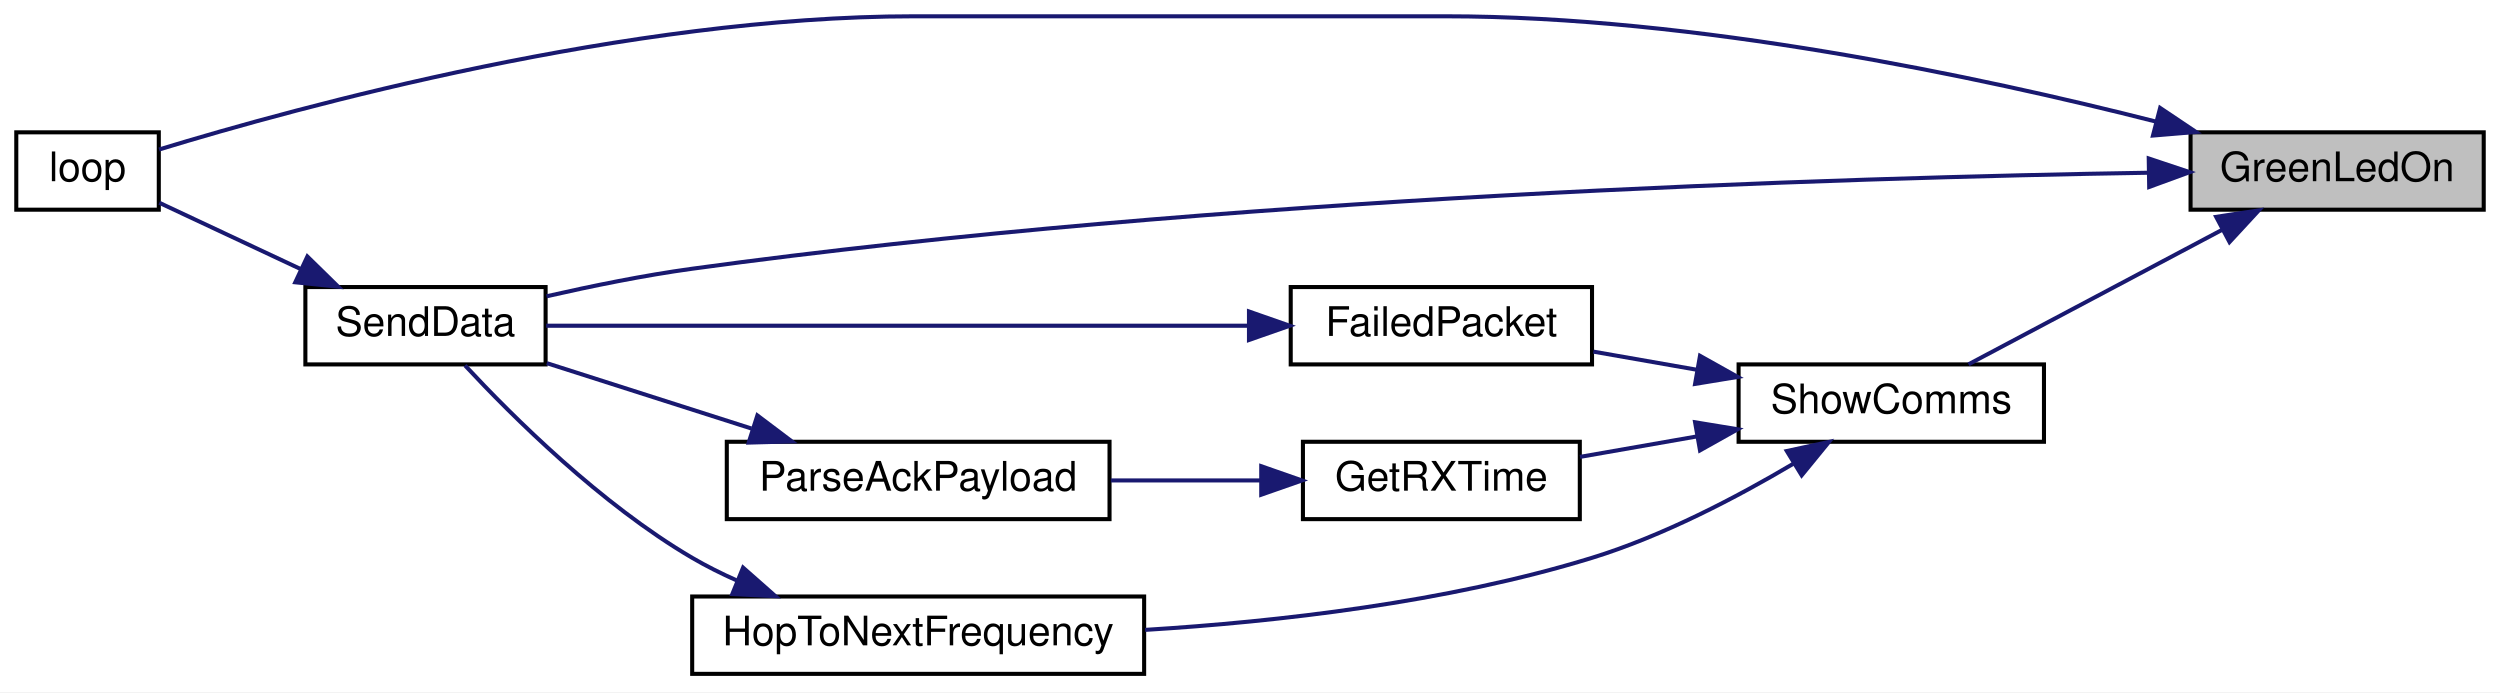
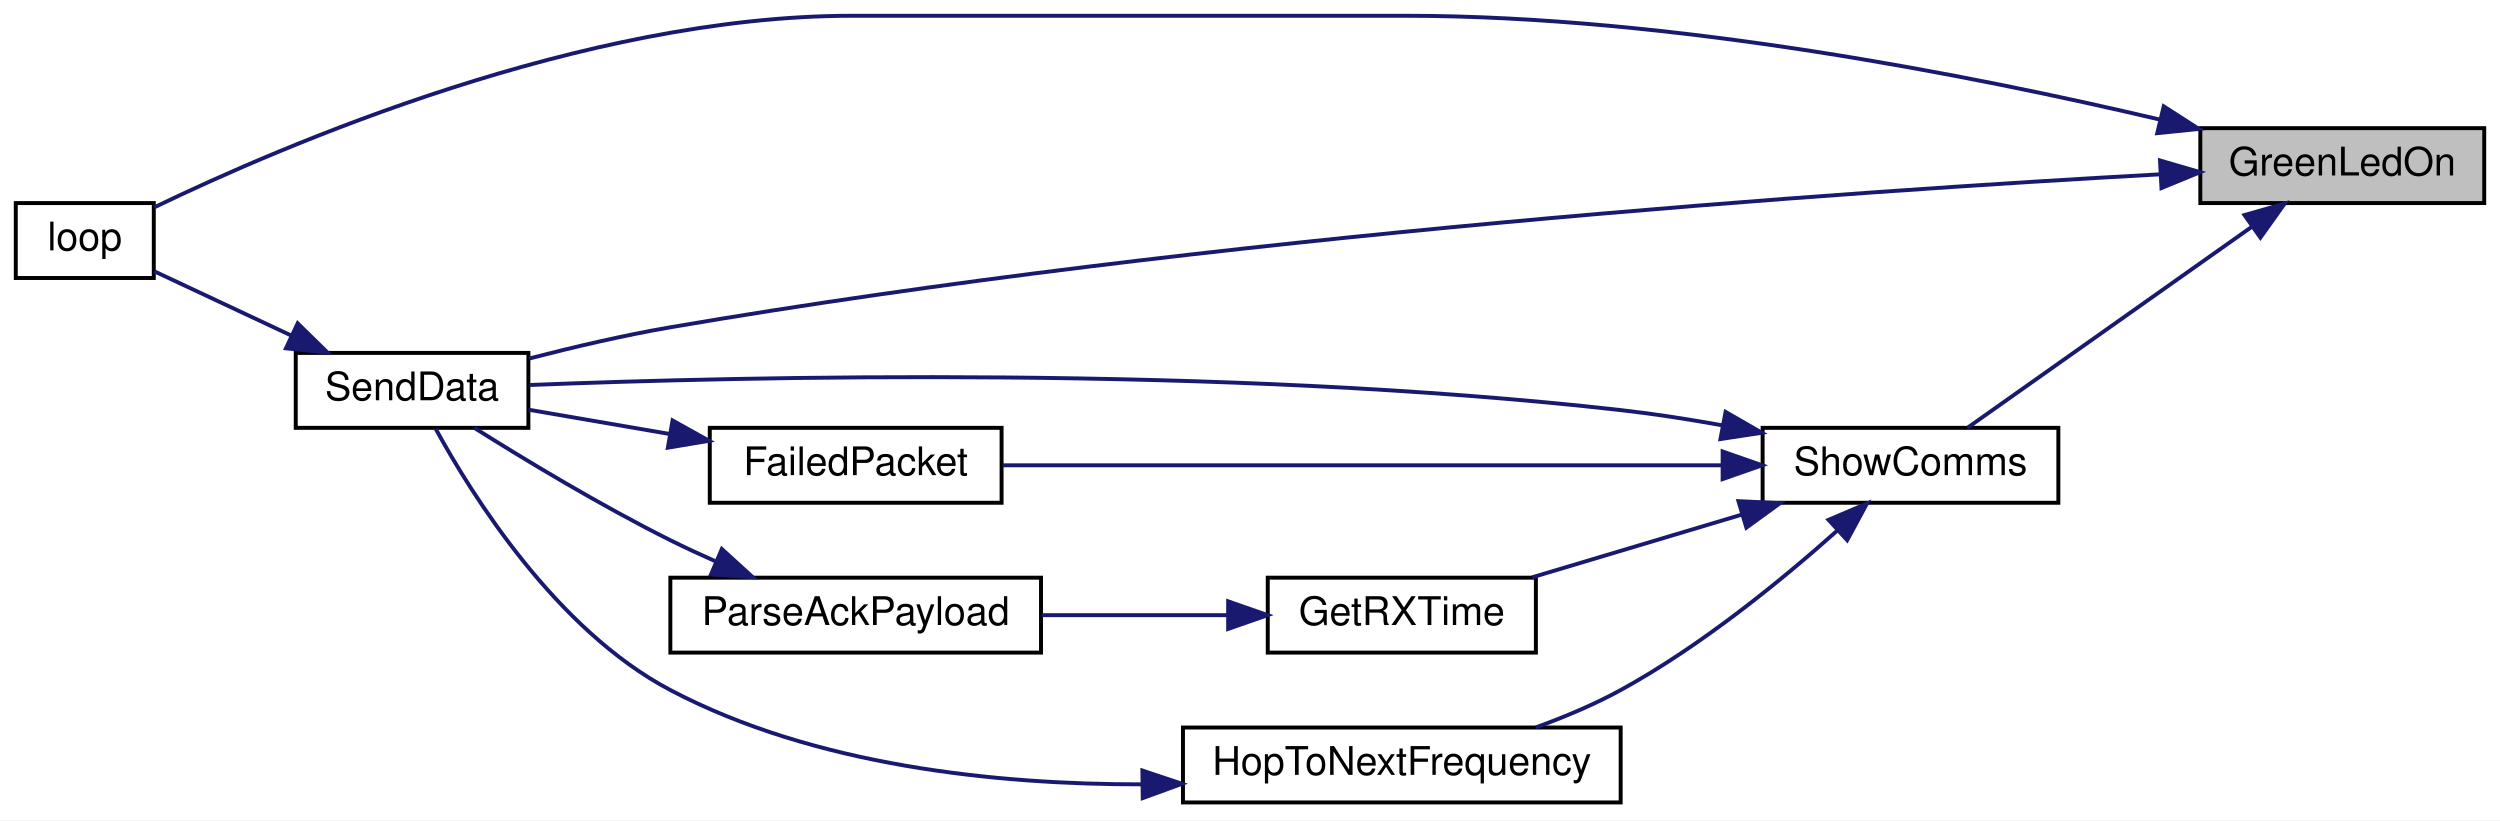
- <svg xmlns="http://www.w3.org/2000/svg" xmlns:xlink="http://www.w3.org/1999/xlink" width="614pt" height="170pt" viewBox="0.00 0.00 614.00 170.00">
-   <g id="graph0" class="graph" transform="scale(1 1) rotate(0) translate(4 166)">
-     <polygon fill="white" stroke="transparent" points="-4,4 -4,-166 610,-166 610,4 -4,4" />
+ <svg xmlns="http://www.w3.org/2000/svg" xmlns:xlink="http://www.w3.org/1999/xlink" width="634pt" height="208pt" viewBox="0.00 0.00 634.00 208.00">
+   <g id="graph0" class="graph" transform="scale(1 1) rotate(0) translate(4 204)">
+     <polygon fill="white" stroke="transparent" points="-4,4 -4,-204 630,-204 630,4 -4,4" />
    <g id="node1" class="node">
      <g id="a_node1">
        <a xlink:title=" ">
-           <polygon fill="#bfbfbf" stroke="black" points="534,-114.5 534,-133.5 606,-133.5 606,-114.5 534,-114.5" />
-           <text text-anchor="middle" x="570" y="-121.5" font-family="Helvetica,sans-Serif" font-size="10.00">GreenLedOn</text>
+           <polygon fill="#bfbfbf" stroke="black" points="554,-152.5 554,-171.5 626,-171.5 626,-152.5 554,-152.5" />
+           <text text-anchor="middle" x="590" y="-159.5" font-family="Helvetica,sans-Serif" font-size="10.00">GreenLedOn</text>
        </a>
      </g>
    </g>
    <g id="node2" class="node">
      <g id="a_node2">
        <a xlink:href="_transmitter_code_2src_2main_8cpp.html#afe461d27b9c48d5921c00d521181f12f" target="_top" xlink:title=" ">
-           <polygon fill="white" stroke="black" points="0,-114.5 0,-133.5 35,-133.5 35,-114.5 0,-114.5" />
-           <text text-anchor="middle" x="17.5" y="-121.5" font-family="Helvetica,sans-Serif" font-size="10.00">loop</text>
+           <polygon fill="white" stroke="black" points="0,-133.5 0,-152.5 35,-152.5 35,-133.5 0,-133.5" />
+           <text text-anchor="middle" x="17.5" y="-140.5" font-family="Helvetica,sans-Serif" font-size="10.00">loop</text>
        </a>
      </g>
    </g>
    <g id="edge1" class="edge">
-       <path fill="none" stroke="midnightblue" d="M525.6,-136.11C481.88,-147.24 412.3,-162 351,-162 351,-162 351,-162 220.5,-162 150.56,-162 69.31,-139.73 35.06,-129.28" />
-       <polygon fill="midnightblue" stroke="midnightblue" points="526.53,-139.49 535.33,-133.59 524.77,-132.71 526.53,-139.49" />
+       <path fill="none" stroke="midnightblue" d="M543.69,-173.68C496.34,-184.85 419.72,-200 352.5,-200 352.5,-200 352.5,-200 212,-200 144.06,-200 67.97,-167.27 35.1,-151.41" />
+       <polygon fill="midnightblue" stroke="midnightblue" points="544.72,-177.03 553.63,-171.3 543.08,-170.23 544.72,-177.03" />
    </g>
    <g id="node3" class="node">
      <g id="a_node3">
        <a xlink:href="_radio_functions_8cpp.html#a3d7322e78f097d02d476f17a6306997c" target="_top" xlink:title=" ">
-           <polygon fill="white" stroke="black" points="71,-76.5 71,-95.5 130,-95.5 130,-76.5 71,-76.5" />
-           <text text-anchor="middle" x="100.5" y="-83.5" font-family="Helvetica,sans-Serif" font-size="10.00">SendData</text>
+           <polygon fill="white" stroke="black" points="71,-95.5 71,-114.5 130,-114.5 130,-95.5 71,-95.5" />
+           <text text-anchor="middle" x="100.5" y="-102.5" font-family="Helvetica,sans-Serif" font-size="10.00">SendData</text>
        </a>
      </g>
    </g>
    <g id="edge2" class="edge">
-       <path fill="none" stroke="midnightblue" d="M523.77,-123.58C448.98,-122.37 294.99,-117.73 166,-100 154.19,-98.38 141.34,-95.76 130.23,-93.23" />
-       <polygon fill="midnightblue" stroke="midnightblue" points="523.73,-127.08 533.78,-123.72 523.84,-120.08 523.73,-127.08" />
+       <path fill="none" stroke="midnightblue" d="M543.55,-159.78C465.77,-155.5 302.3,-144.38 166,-121 154.17,-118.97 141.31,-115.95 130.21,-113.08" />
+       <polygon fill="midnightblue" stroke="midnightblue" points="543.78,-163.3 553.95,-160.34 544.15,-156.31 543.78,-163.3" />
    </g>
    <g id="node4" class="node">
      <g id="a_node4">
        <a xlink:href="_radio_functions_8h.html#aac472b3398ab38e7f54b1a2cae96ba62" target="_top" xlink:title="SHOW COMMS.">
-           <polygon fill="white" stroke="black" points="423,-57.5 423,-76.5 498,-76.5 498,-57.5 423,-57.5" />
-           <text text-anchor="middle" x="460.5" y="-64.5" font-family="Helvetica,sans-Serif" font-size="10.00">ShowComms</text>
+           <polygon fill="white" stroke="black" points="443,-76.5 443,-95.5 518,-95.5 518,-76.5 443,-76.5" />
+           <text text-anchor="middle" x="480.5" y="-83.5" font-family="Helvetica,sans-Serif" font-size="10.00">ShowComms</text>
        </a>
      </g>
    </g>
    <g id="edge4" class="edge">
-       <path fill="none" stroke="midnightblue" d="M541.74,-109.55C522.22,-99.19 496.47,-85.54 479.47,-76.53" />
-       <polygon fill="midnightblue" stroke="midnightblue" points="540.29,-112.74 550.76,-114.33 543.57,-106.55 540.29,-112.74" />
+       <path fill="none" stroke="midnightblue" d="M567.13,-146.54C545.51,-131.25 513.12,-108.36 495,-95.55" />
+       <polygon fill="midnightblue" stroke="midnightblue" points="565.2,-149.46 575.39,-152.37 569.24,-143.74 565.2,-149.46" />
    </g>
    <g id="edge3" class="edge">
-       <path fill="none" stroke="midnightblue" d="M70.01,-99.84C58.25,-105.35 45.16,-111.49 35.12,-116.2" />
-       <polygon fill="midnightblue" stroke="midnightblue" points="71.49,-103 79.06,-95.59 68.52,-96.67 71.49,-103" />
+       <path fill="none" stroke="midnightblue" d="M70.01,-118.84C58.25,-124.35 45.16,-130.49 35.12,-135.2" />
+       <polygon fill="midnightblue" stroke="midnightblue" points="71.49,-122 79.06,-114.59 68.52,-115.67 71.49,-122" />
+     </g>
+     <g id="edge12" class="edge">
+       <path fill="none" stroke="midnightblue" d="M432.91,-96.11C424.33,-97.66 415.42,-99.05 407,-100 305.8,-111.42 184.55,-108.52 130.26,-106.36" />
+       <polygon fill="midnightblue" stroke="midnightblue" points="433.61,-99.54 442.79,-94.25 432.31,-92.66 433.61,-99.54" />
    </g>
    <g id="node5" class="node">
      <g id="a_node5">
        <a xlink:href="_radio_functions_8h.html#a783a0141bea15d8539730afd4b3b06a3" target="_top" xlink:title=" ">
-           <polygon fill="white" stroke="black" points="313,-76.5 313,-95.5 387,-95.5 387,-76.5 313,-76.5" />
-           <text text-anchor="middle" x="350" y="-83.5" font-family="Helvetica,sans-Serif" font-size="10.00">FailedPacket</text>
+           <polygon fill="white" stroke="black" points="176,-76.5 176,-95.5 250,-95.5 250,-76.5 176,-76.5" />
+           <text text-anchor="middle" x="213" y="-83.5" font-family="Helvetica,sans-Serif" font-size="10.00">FailedPacket</text>
        </a>
      </g>
    </g>
    <g id="edge5" class="edge">
-       <path fill="none" stroke="midnightblue" d="M412.9,-75.16C404.34,-76.66 395.53,-78.2 387.33,-79.64" />
-       <polygon fill="midnightblue" stroke="midnightblue" points="413.52,-78.61 422.77,-73.43 412.31,-71.71 413.52,-78.61" />
+       <path fill="none" stroke="midnightblue" d="M432.56,-86C380.49,-86 297.59,-86 250.26,-86" />
+       <polygon fill="midnightblue" stroke="midnightblue" points="432.86,-89.5 442.86,-86 432.86,-82.5 432.86,-89.5" />
    </g>
    <g id="node6" class="node">
      <g id="a_node6">
        <a xlink:href="_transmitter_code_2src_2main_8cpp.html#acd508e422b616377d0f0cdb44e4cfae0" target="_top" xlink:title=" ">
-           <polygon fill="white" stroke="black" points="316,-38.5 316,-57.5 384,-57.5 384,-38.5 316,-38.5" />
-           <text text-anchor="middle" x="350" y="-45.5" font-family="Helvetica,sans-Serif" font-size="10.00">GetRXTime</text>
+           <polygon fill="white" stroke="black" points="317.5,-38.5 317.5,-57.5 385.5,-57.5 385.5,-38.5 317.5,-38.5" />
+           <text text-anchor="middle" x="351.5" y="-45.5" font-family="Helvetica,sans-Serif" font-size="10.00">GetRXTime</text>
        </a>
      </g>
    </g>
    <g id="edge7" class="edge">
-       <path fill="none" stroke="midnightblue" d="M412.84,-58.83C403.15,-57.13 393.13,-55.38 384.05,-53.79" />
-       <polygon fill="midnightblue" stroke="midnightblue" points="412.31,-62.29 422.77,-60.57 413.52,-55.39 412.31,-62.29" />
+       <path fill="none" stroke="midnightblue" d="M437.61,-73.46C420.33,-68.3 400.63,-62.4 384.54,-57.59" />
+       <polygon fill="midnightblue" stroke="midnightblue" points="436.87,-76.9 447.45,-76.41 438.88,-70.19 436.87,-76.9" />
    </g>
    <g id="node8" class="node">
      <g id="a_node8">
        <a xlink:href="_radio_functions_8cpp.html#aa48ea4c5d47aa93d17dbc7d7b19238d8" target="_top" xlink:title=" ">
-           <polygon fill="white" stroke="black" points="166,-0.5 166,-19.5 277,-19.5 277,-0.5 166,-0.5" />
-           <text text-anchor="middle" x="221.5" y="-7.5" font-family="Helvetica,sans-Serif" font-size="10.00">HopToNextFrequency</text>
+           <polygon fill="white" stroke="black" points="296,-0.5 296,-19.5 407,-19.5 407,-0.5 296,-0.5" />
+           <text text-anchor="middle" x="351.5" y="-7.5" font-family="Helvetica,sans-Serif" font-size="10.00">HopToNextFrequency</text>
        </a>
      </g>
    </g>
    <g id="edge10" class="edge">
-       <path fill="none" stroke="midnightblue" d="M436.41,-52.09C422.61,-43.91 404.43,-34.37 387,-29 351.42,-18.04 309.74,-13.3 277.24,-11.3" />
-       <polygon fill="midnightblue" stroke="midnightblue" points="434.84,-55.23 445.19,-57.46 438.49,-49.26 434.84,-55.23" />
+       <path fill="none" stroke="midnightblue" d="M462.05,-69.55C448.05,-57.06 427.43,-40.18 407,-29 400.32,-25.34 392.8,-22.18 385.53,-19.55" />
+       <polygon fill="midnightblue" stroke="midnightblue" points="459.72,-72.17 469.47,-76.32 464.44,-67 459.72,-72.17" />
    </g>
    <g id="edge6" class="edge">
-       <path fill="none" stroke="midnightblue" d="M302.71,-86C252.05,-86 172.43,-86 130.14,-86" />
-       <polygon fill="midnightblue" stroke="midnightblue" points="302.75,-89.5 312.75,-86 302.75,-82.5 302.75,-89.5" />
+       <path fill="none" stroke="midnightblue" d="M165.82,-93.94C153.69,-96.03 140.96,-98.22 130.06,-100.09" />
+       <polygon fill="midnightblue" stroke="midnightblue" points="166.56,-97.37 175.82,-92.22 165.37,-90.47 166.56,-97.37" />
    </g>
    <g id="node7" class="node">
      <g id="a_node7">
        <a xlink:href="_radio_functions_8h.html#a230e862a4da0f66746b6b3afba6bd77a" target="_top" xlink:title=" ">
-           <polygon fill="white" stroke="black" points="174.5,-38.5 174.5,-57.5 268.5,-57.5 268.5,-38.5 174.5,-38.5" />
-           <text text-anchor="middle" x="221.5" y="-45.5" font-family="Helvetica,sans-Serif" font-size="10.00">ParseAckPayload</text>
+           <polygon fill="white" stroke="black" points="166,-38.5 166,-57.5 260,-57.5 260,-38.5 166,-38.5" />
+           <text text-anchor="middle" x="213" y="-45.5" font-family="Helvetica,sans-Serif" font-size="10.00">ParseAckPayload</text>
        </a>
      </g>
    </g>
    <g id="edge8" class="edge">
-       <path fill="none" stroke="midnightblue" d="M305.65,-48C293.77,-48 280.86,-48 268.83,-48" />
-       <polygon fill="midnightblue" stroke="midnightblue" points="305.76,-51.5 315.76,-48 305.76,-44.5 305.76,-51.5" />
+       <path fill="none" stroke="midnightblue" d="M307.39,-48C292.35,-48 275.42,-48 260.15,-48" />
+       <polygon fill="midnightblue" stroke="midnightblue" points="307.46,-51.5 317.46,-48 307.46,-44.5 307.46,-51.5" />
    </g>
    <g id="edge9" class="edge">
-       <path fill="none" stroke="midnightblue" d="M180.56,-60.75C164.09,-66.01 145.38,-71.99 130.29,-76.81" />
-       <polygon fill="midnightblue" stroke="midnightblue" points="182.01,-63.97 190.47,-57.59 179.88,-57.3 182.01,-63.97" />
+       <path fill="none" stroke="midnightblue" d="M177.36,-61.69C173.49,-63.4 169.64,-65.19 166,-67 148.43,-75.75 129.15,-87.4 116.29,-95.48" />
+       <polygon fill="midnightblue" stroke="midnightblue" points="179.06,-64.77 186.89,-57.63 176.31,-58.33 179.06,-64.77" />
    </g>
    <g id="edge11" class="edge">
-       <path fill="none" stroke="midnightblue" d="M176.94,-23.44C173.15,-25.13 169.45,-26.98 166,-29 143.56,-42.14 121.83,-63.75 110.21,-76.25" />
-       <polygon fill="midnightblue" stroke="midnightblue" points="178.5,-26.59 186.44,-19.58 175.86,-20.1 178.5,-26.59" />
+       <path fill="none" stroke="midnightblue" d="M285.57,-5.09C248.57,-5.04 202.46,-9.79 166,-29 137.06,-44.24 115.7,-78.4 106.5,-95.24" />
+       <polygon fill="midnightblue" stroke="midnightblue" points="285.71,-8.59 295.75,-5.23 285.8,-1.6 285.71,-8.59" />
    </g>
  </g>
</svg>
